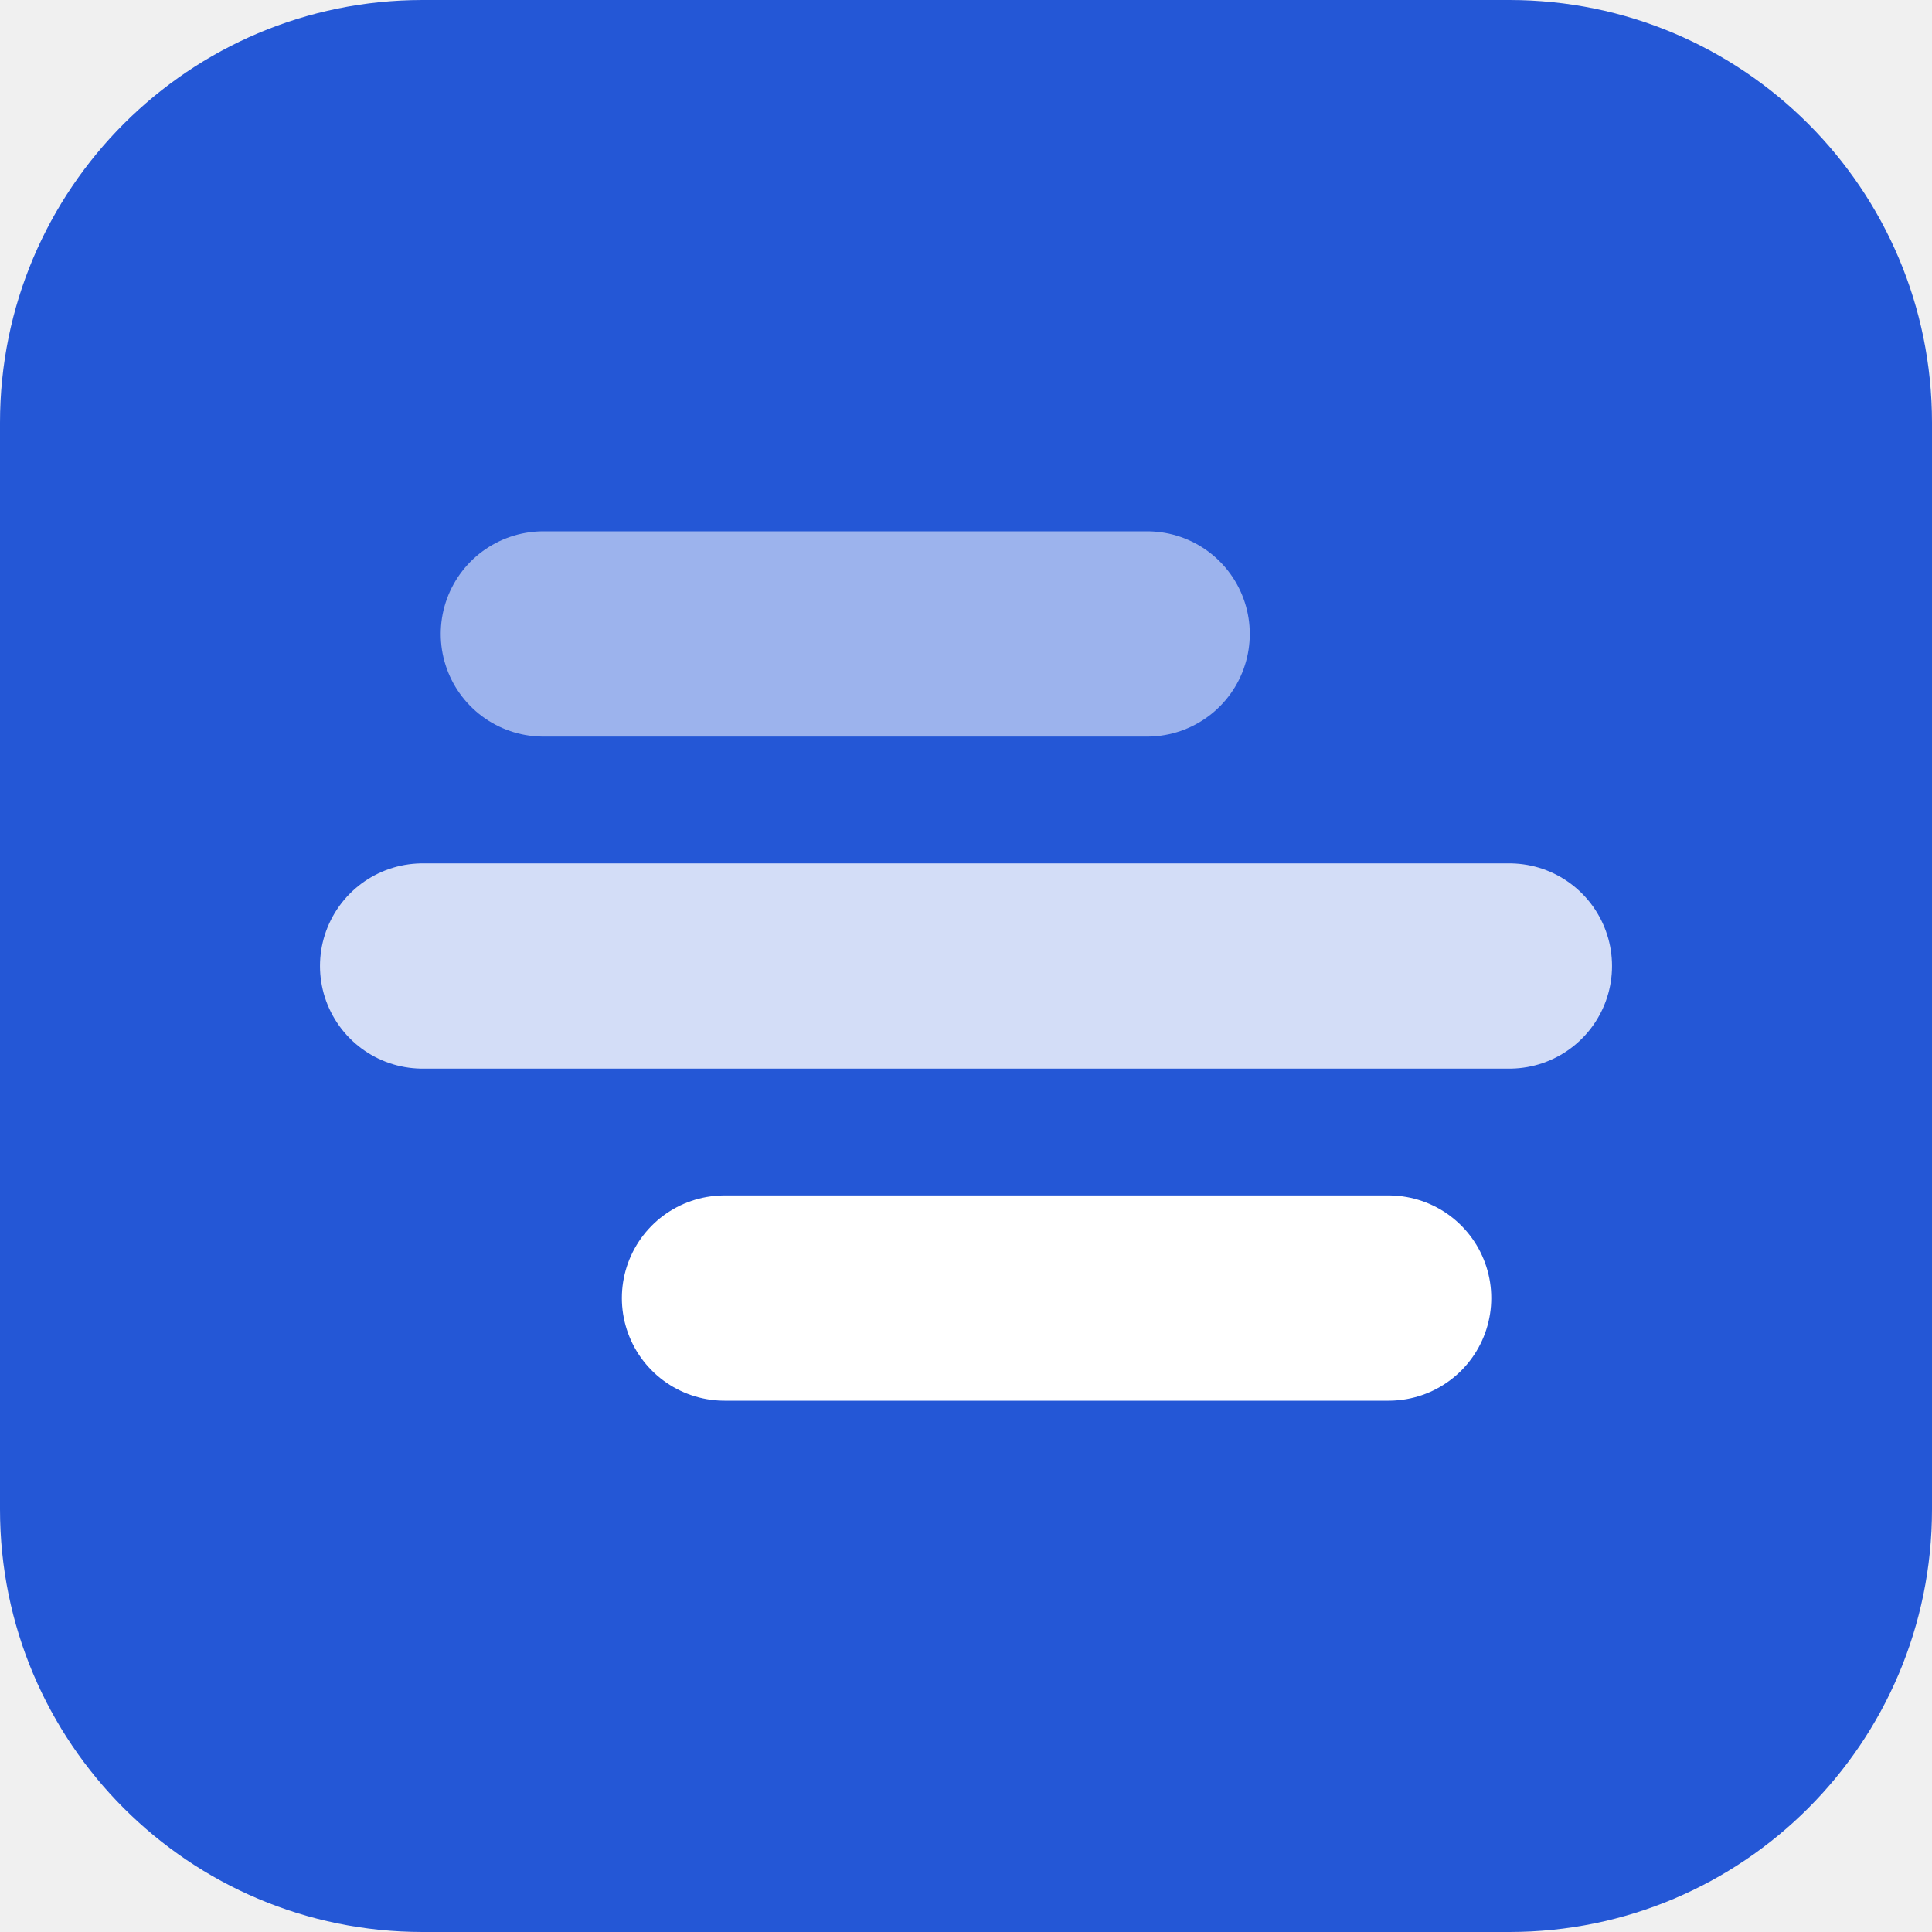
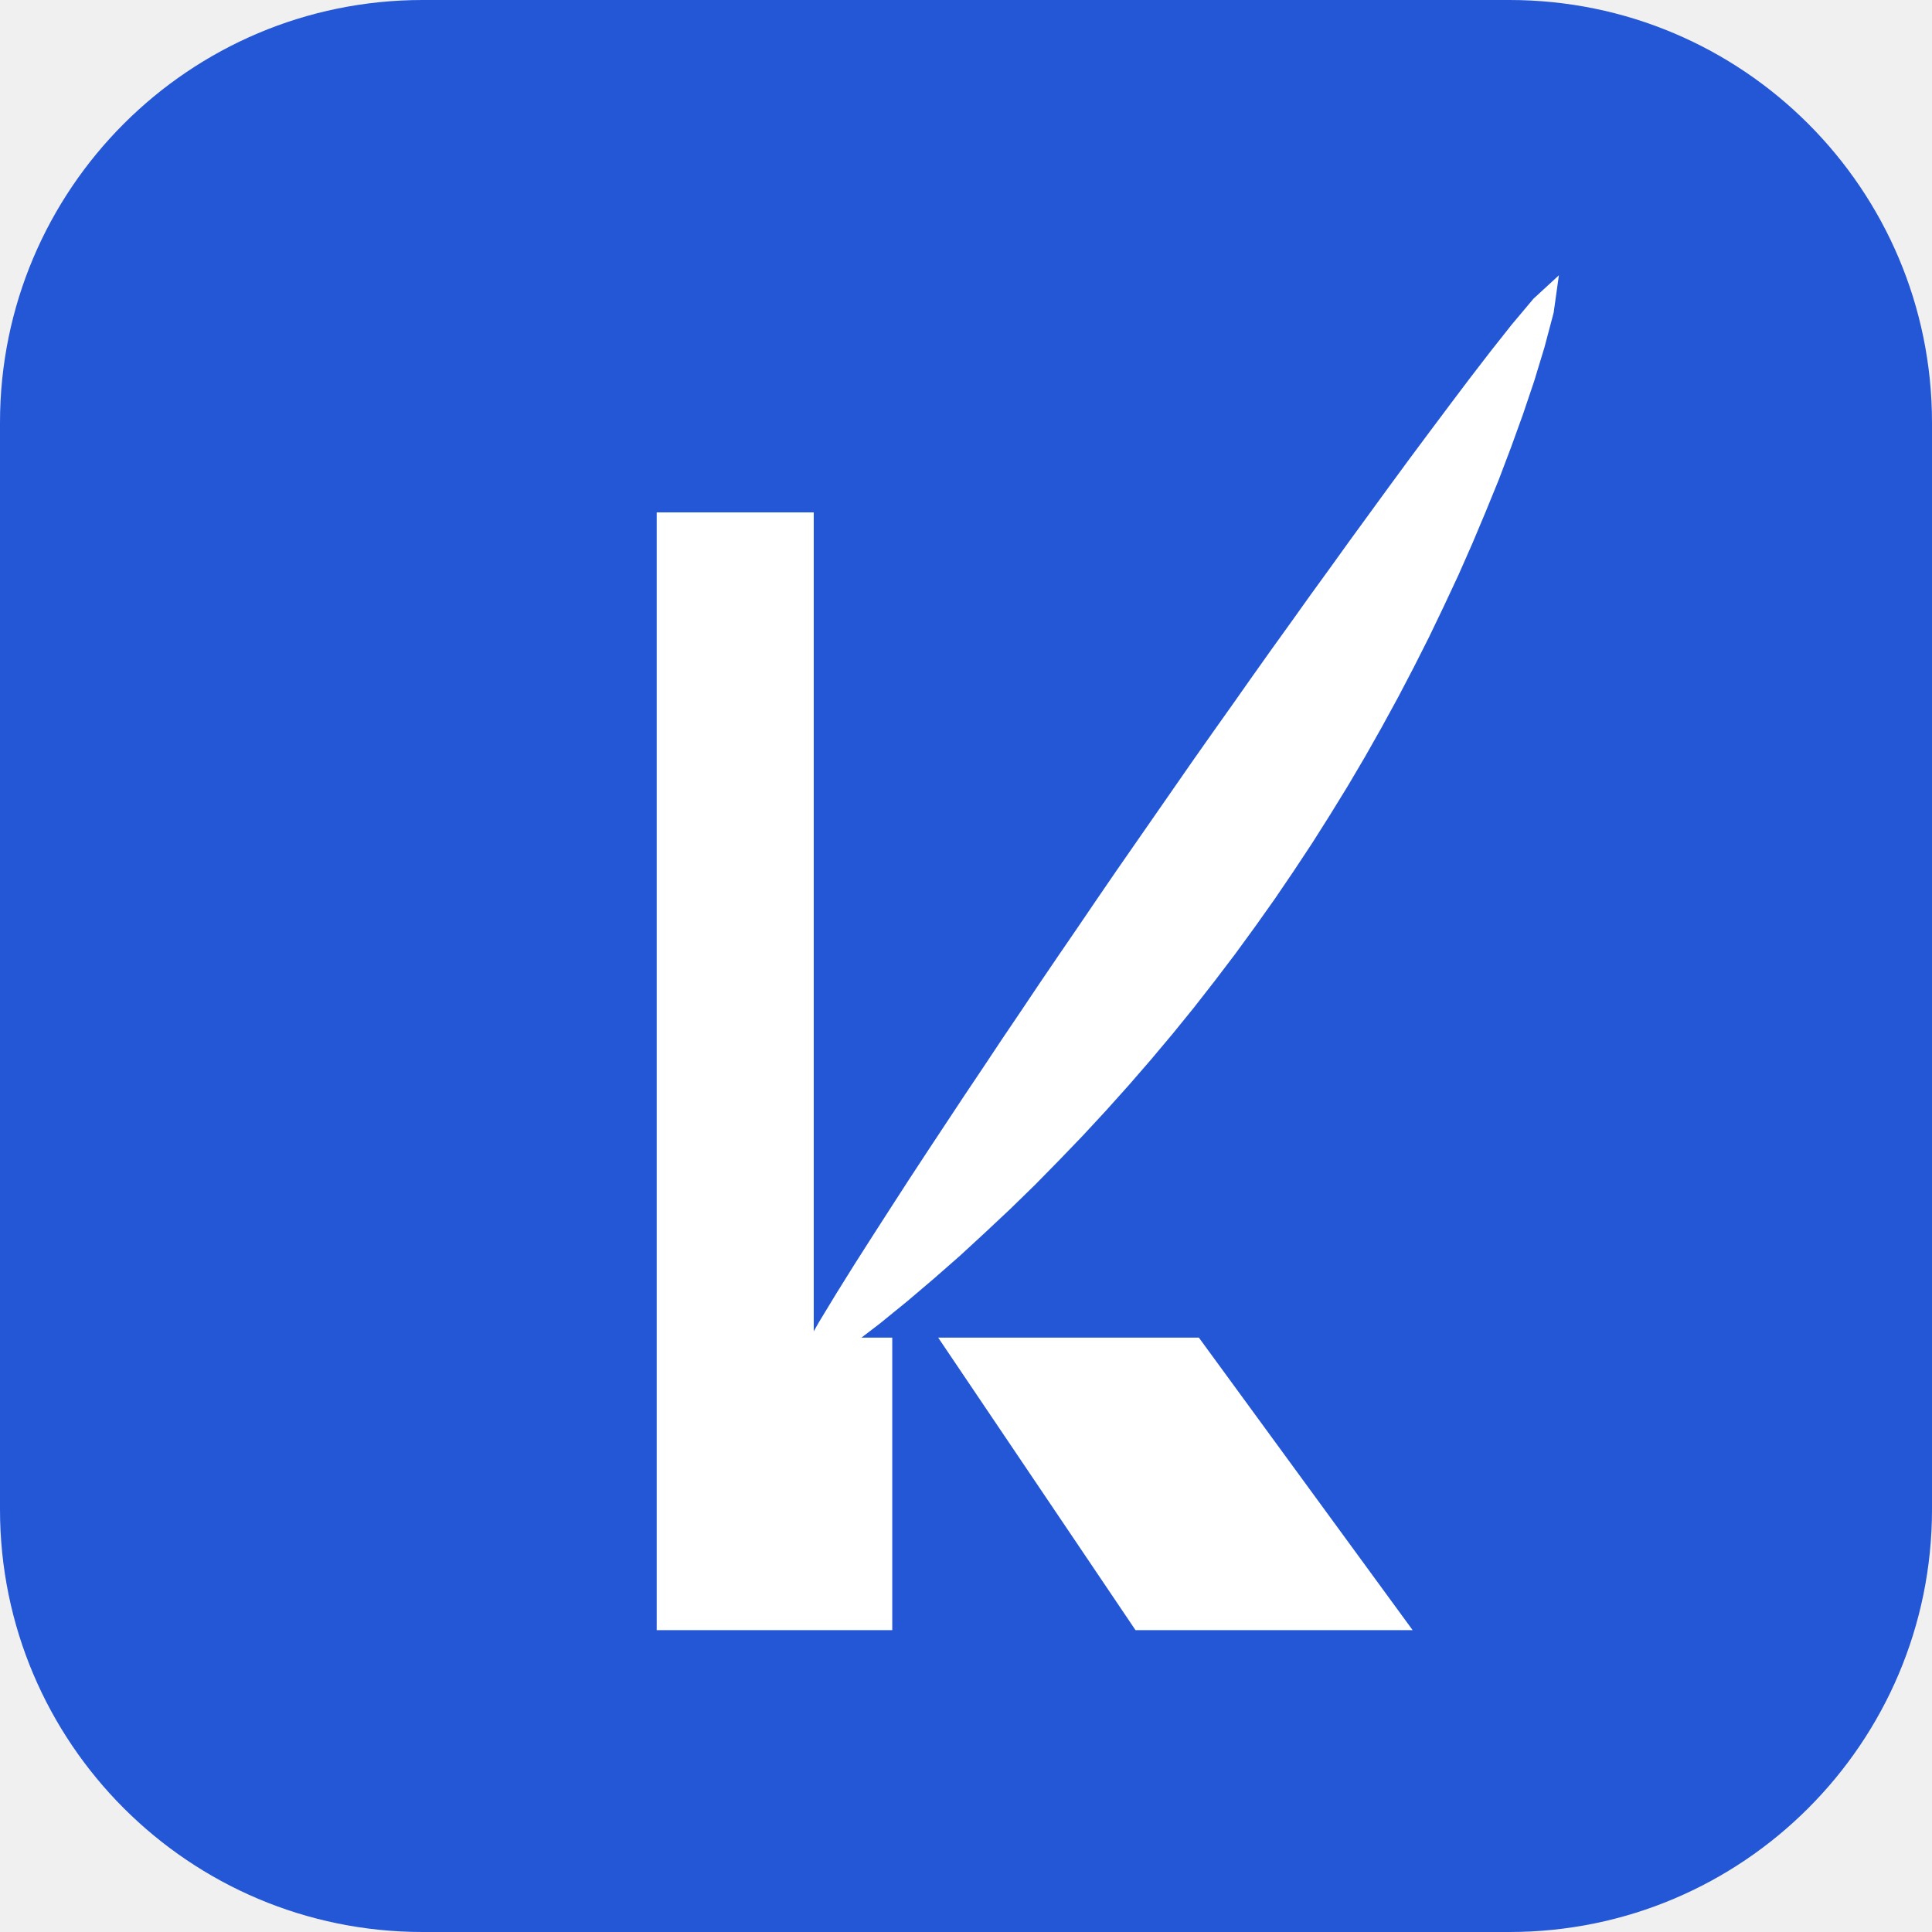
- <svg xmlns="http://www.w3.org/2000/svg" viewBox="0 0 32 32" role="img" aria-label="Murakumo">
-   <rect width="32" height="32" rx="7" fill="#2457d6" />
-   <g stroke-linecap="round" stroke-width="3.4" fill="none">
-     <path d="M9 10.5h10" stroke="#ffffff" stroke-opacity=".55" />
-     <path d="M7 16h18" stroke="#ffffff" stroke-opacity=".8" />
-     <path d="M12 21.5h11" stroke="#ffffff" />
+ <svg xmlns="http://www.w3.org/2000/svg" viewBox="0 0 128.0 128" role="img" aria-label="Murakumo">
+   <defs>
+     <clipPath id="m-arm">
+       <polygon points="-5.00,-110.00 15.60,-110.00 15.60,-19.00 70.00,-19.00 70.00,30.00 -5.00,30.00" />
+     </clipPath>
+     <clipPath id="m-tile">
+       <rect width="128" height="128" rx="28" />
+     </clipPath>
+   </defs>
+   <g clip-path="url(#m-tile)">
+     <rect width="128" height="128" fill="#2457d6" />
+     <g transform="translate(38 108) scale(1.02)" fill="#fff">
+       <path d="M36.5 0.0 19.5 -25.2 36.4 -48.6H53.5L33.1 -22.3L33.6 -28.6L54.5 0.0ZM5.4 0.0V-72.6H20.7V0.0Z" clip-path="url(#m-arm)" />
+       <polygon points="14.00,-16.00 16.16,-17.17 18.06,-18.51 19.89,-19.91 21.66,-21.35 23.39,-22.82 25.09,-24.31 26.74,-25.83 28.37,-27.36 29.97,-28.92 31.53,-30.51 33.07,-32.11 34.57,-33.73 36.05,-35.38 37.49,-37.04 38.91,-38.73 40.29,-40.43 41.64,-42.16 42.97,-43.91 44.26,-45.68 45.53,-47.47 46.76,-49.28 47.97,-51.11 49.14,-52.96 50.29,-54.83 51.41,-56.73 52.49,-58.64 53.55,-60.58 54.57,-62.53 55.57,-64.51 56.53,-66.51 57.47,-68.52 58.37,-70.56 59.24,-72.63 60.09,-74.71 60.89,-76.82 61.66,-78.95 62.39,-81.11 63.06,-83.31 63.66,-85.57 64.00,-88.00 64.00,-88.00 62.35,-86.48 60.93,-84.79 59.57,-83.07 58.23,-81.33 56.91,-79.58 55.60,-77.83 54.29,-76.07 52.99,-74.30 51.70,-72.53 50.41,-70.76 49.13,-68.98 47.84,-67.20 46.57,-65.42 45.29,-63.64 44.02,-61.85 42.76,-60.06 41.49,-58.27 40.23,-56.48 38.98,-54.68 37.73,-52.88 36.48,-51.08 35.23,-49.28 33.99,-47.47 32.76,-45.66 31.52,-43.85 30.29,-42.04 29.07,-40.22 27.84,-38.40 26.63,-36.58 25.41,-34.76 24.20,-32.93 22.99,-31.10 21.79,-29.27 20.60,-27.43 19.41,-25.58 18.23,-23.73 17.07,-21.87 15.93,-19.99 14.85,-18.08 14.00,-16.00" />
+     </g>
  </g>
</svg>
